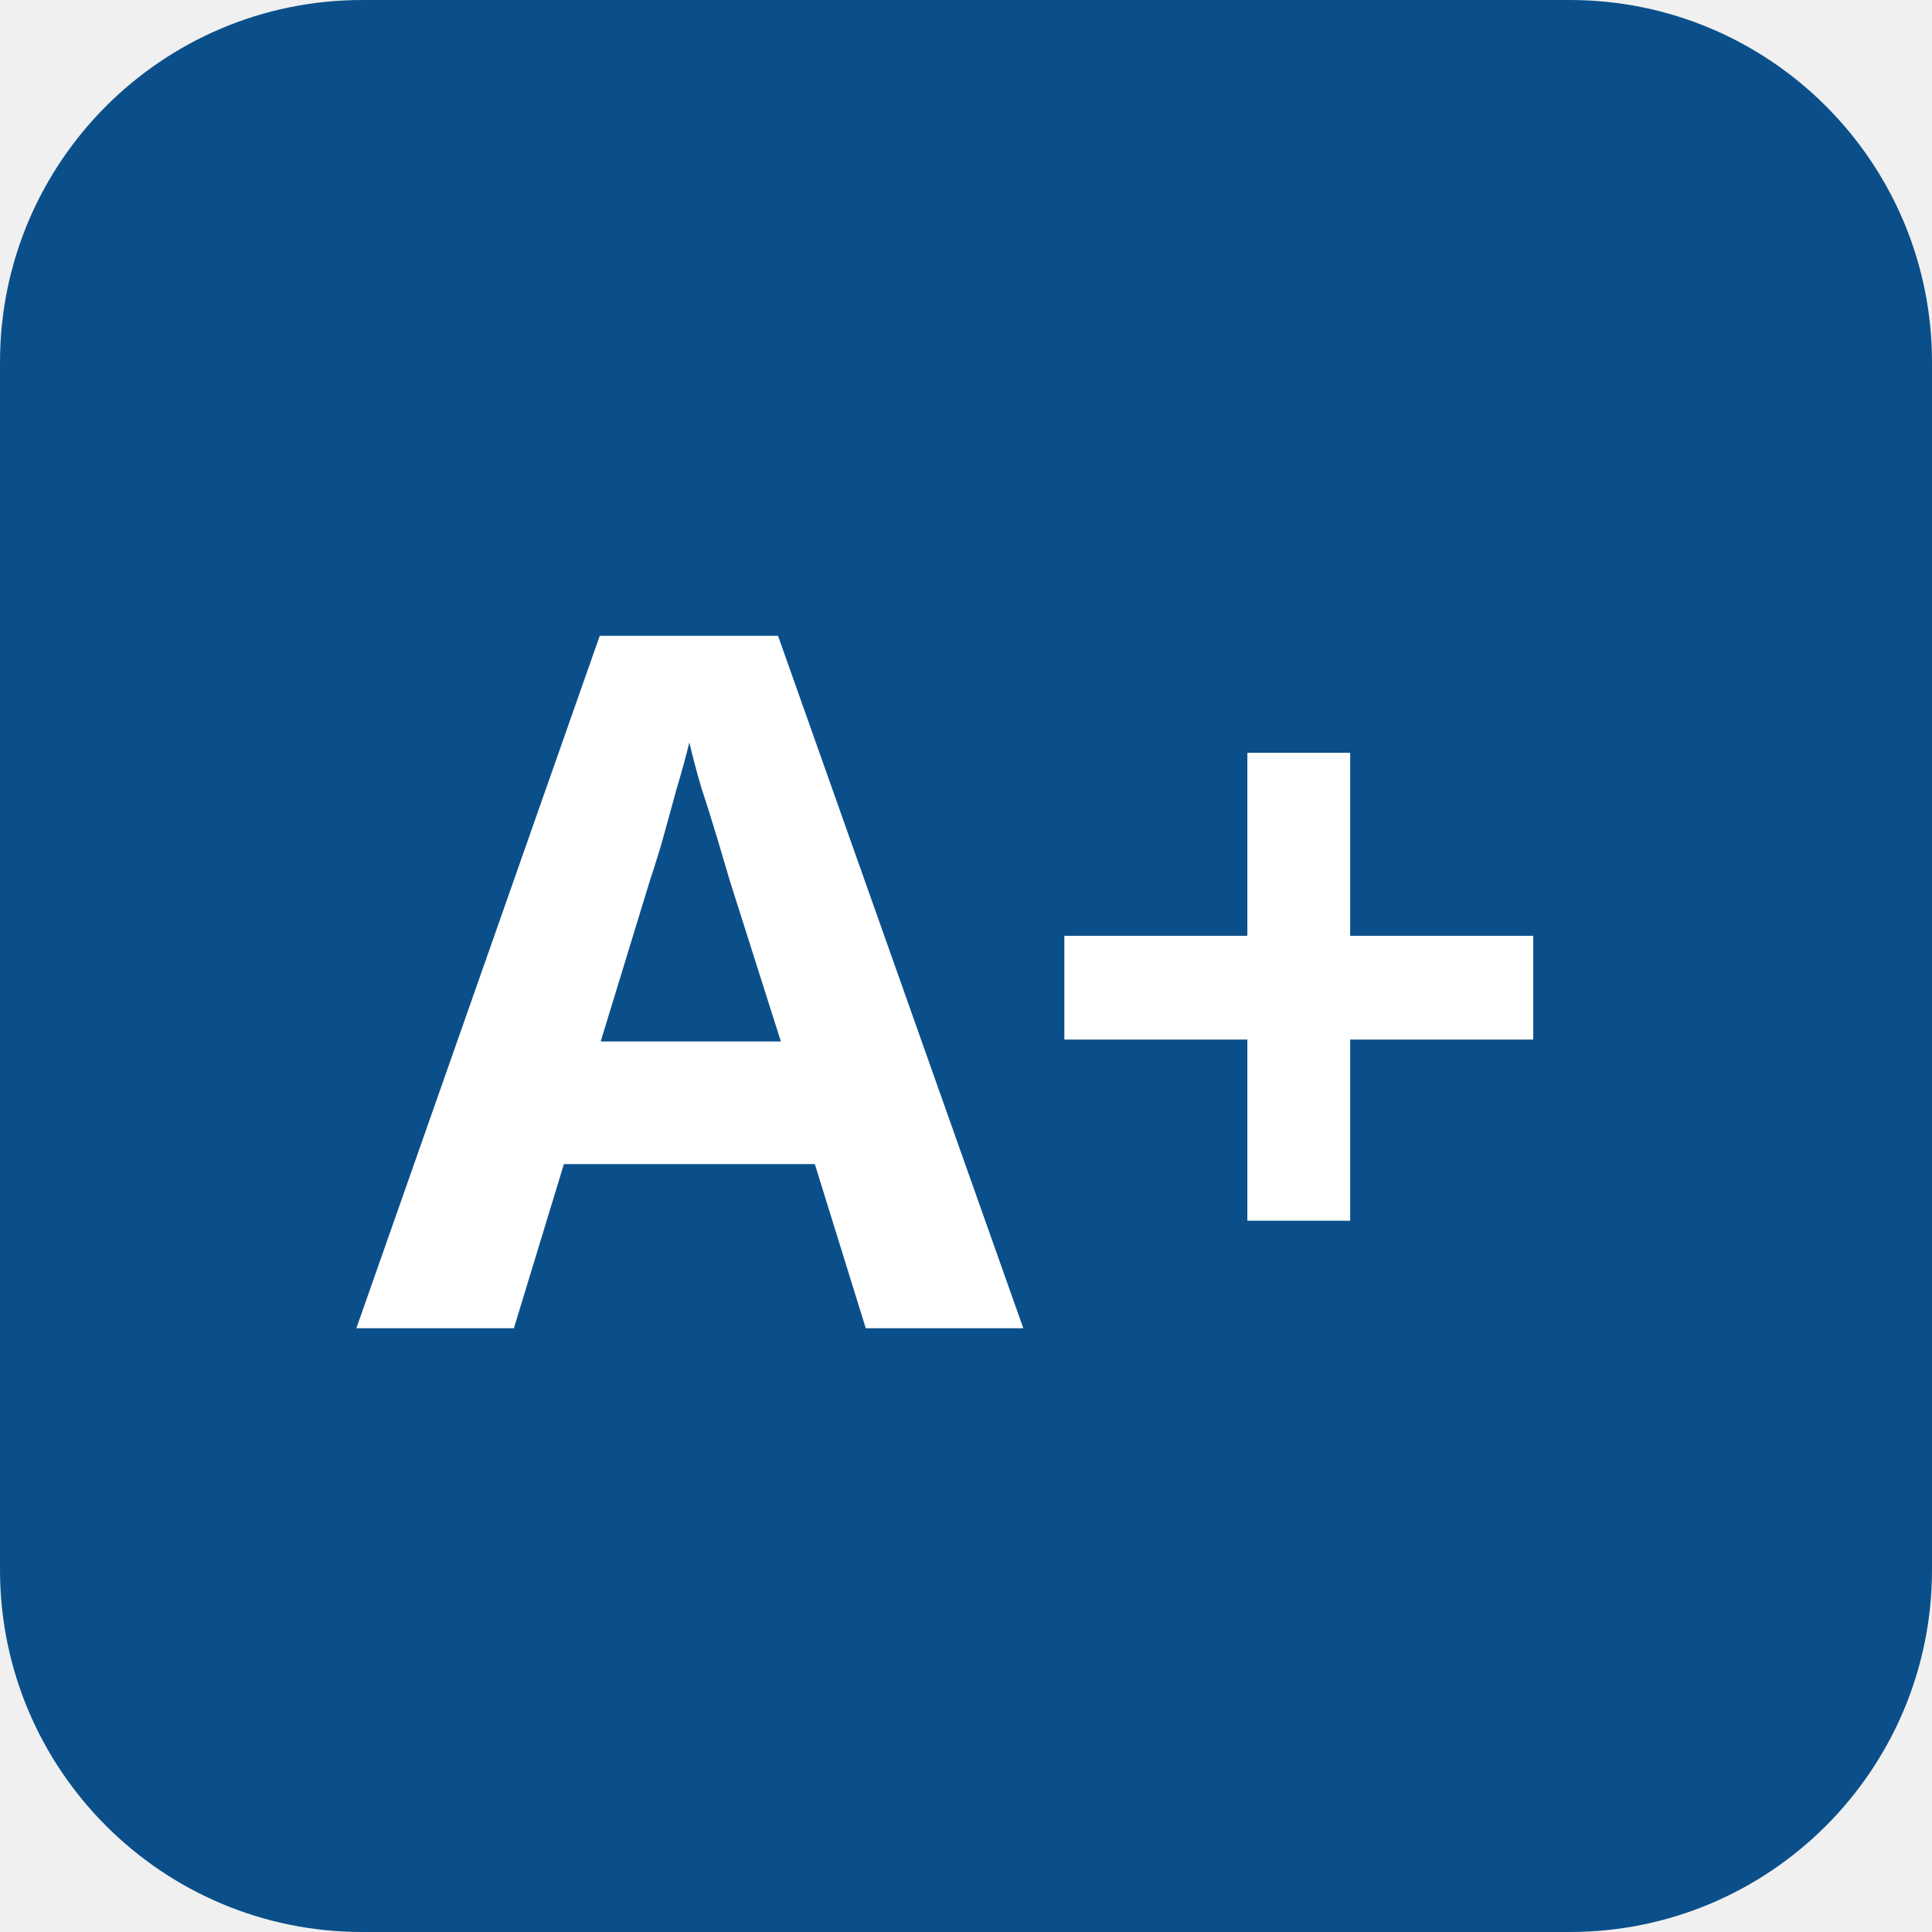
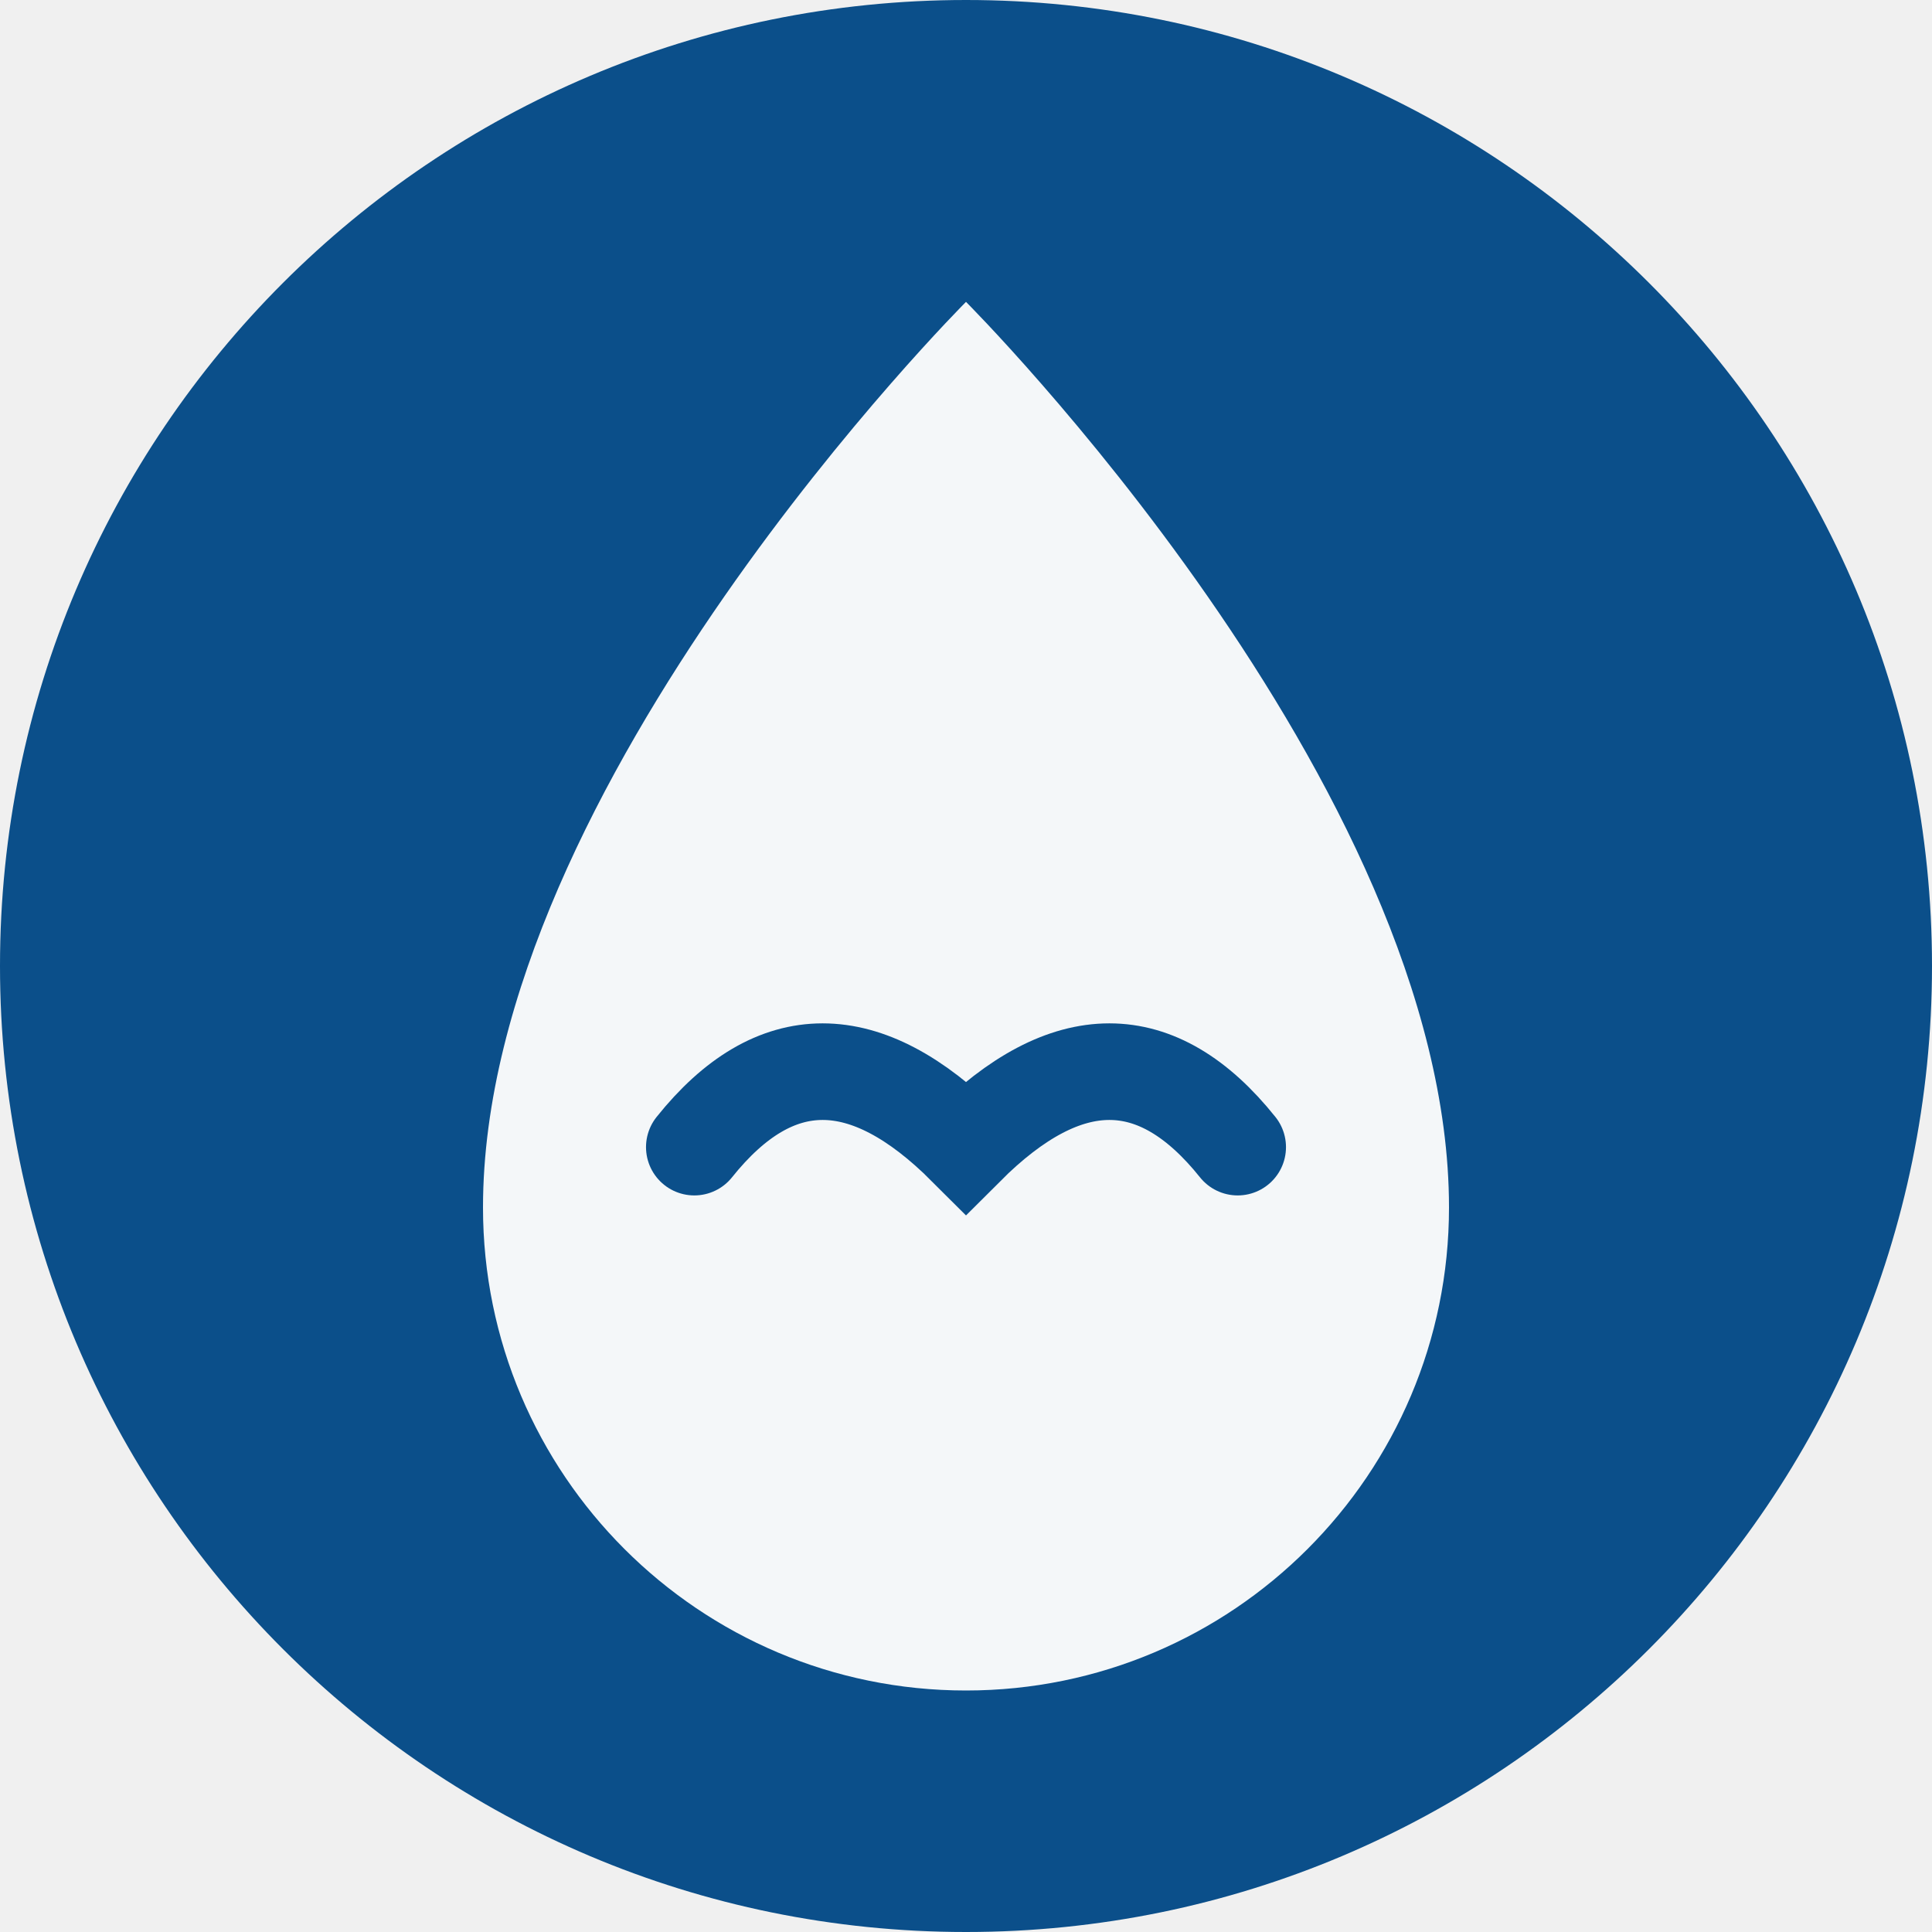
- <svg xmlns="http://www.w3.org/2000/svg" viewBox="0 0 32 32" fill="none">
-   <rect width="32" height="32" rx="6" fill="#0B4F8A" />
-   <text x="16" y="22" text-anchor="middle" font-family="system-ui,sans-serif" font-weight="bold" font-size="16" fill="white">А+</text>
+ <svg xmlns="http://www.w3.org/2000/svg" viewBox="0 0 32 32">
+   <circle cx="16" cy="16" r="16" fill="#0B4F8A" />
+   <path d="M16 5 C16 5 8 13 8 20 A8 8 0 0 0 24 20 C24 13 16 5 16 5Z" fill="white" opacity="0.95" />
+   <path d="M11.5 19 Q13.5 16.5 16 19 Q18.5 16.5 20.5 19" stroke="#0B4F8A" stroke-width="1.6" fill="none" stroke-linecap="round" />
</svg>
